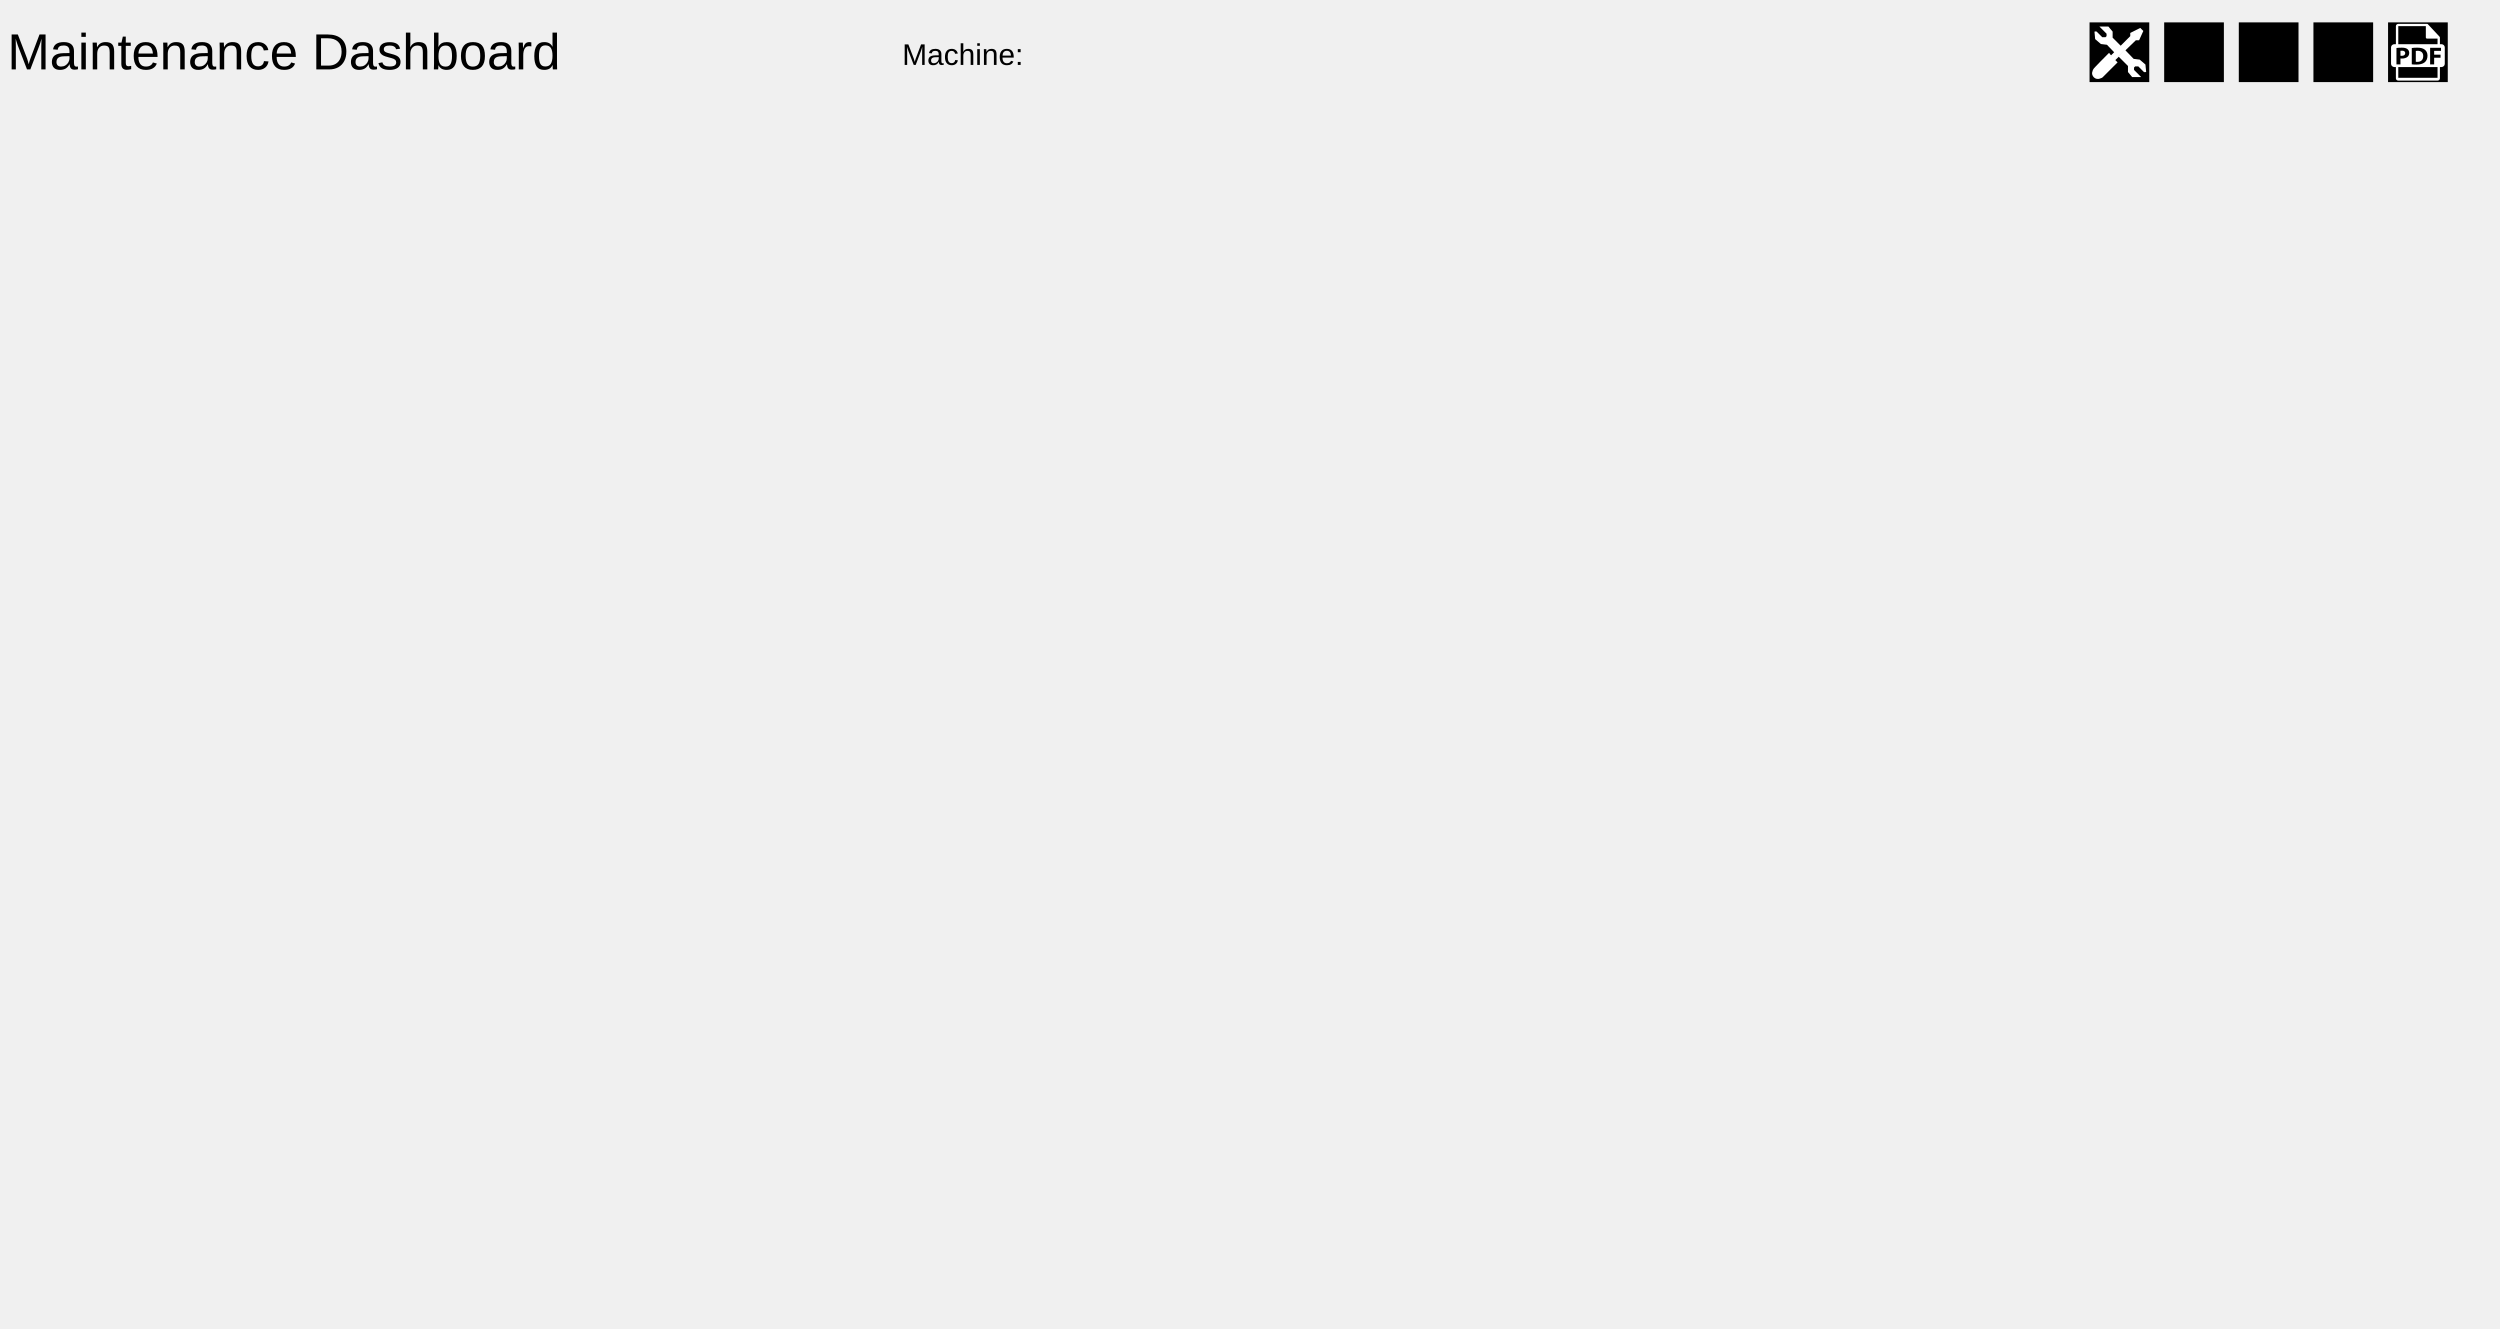
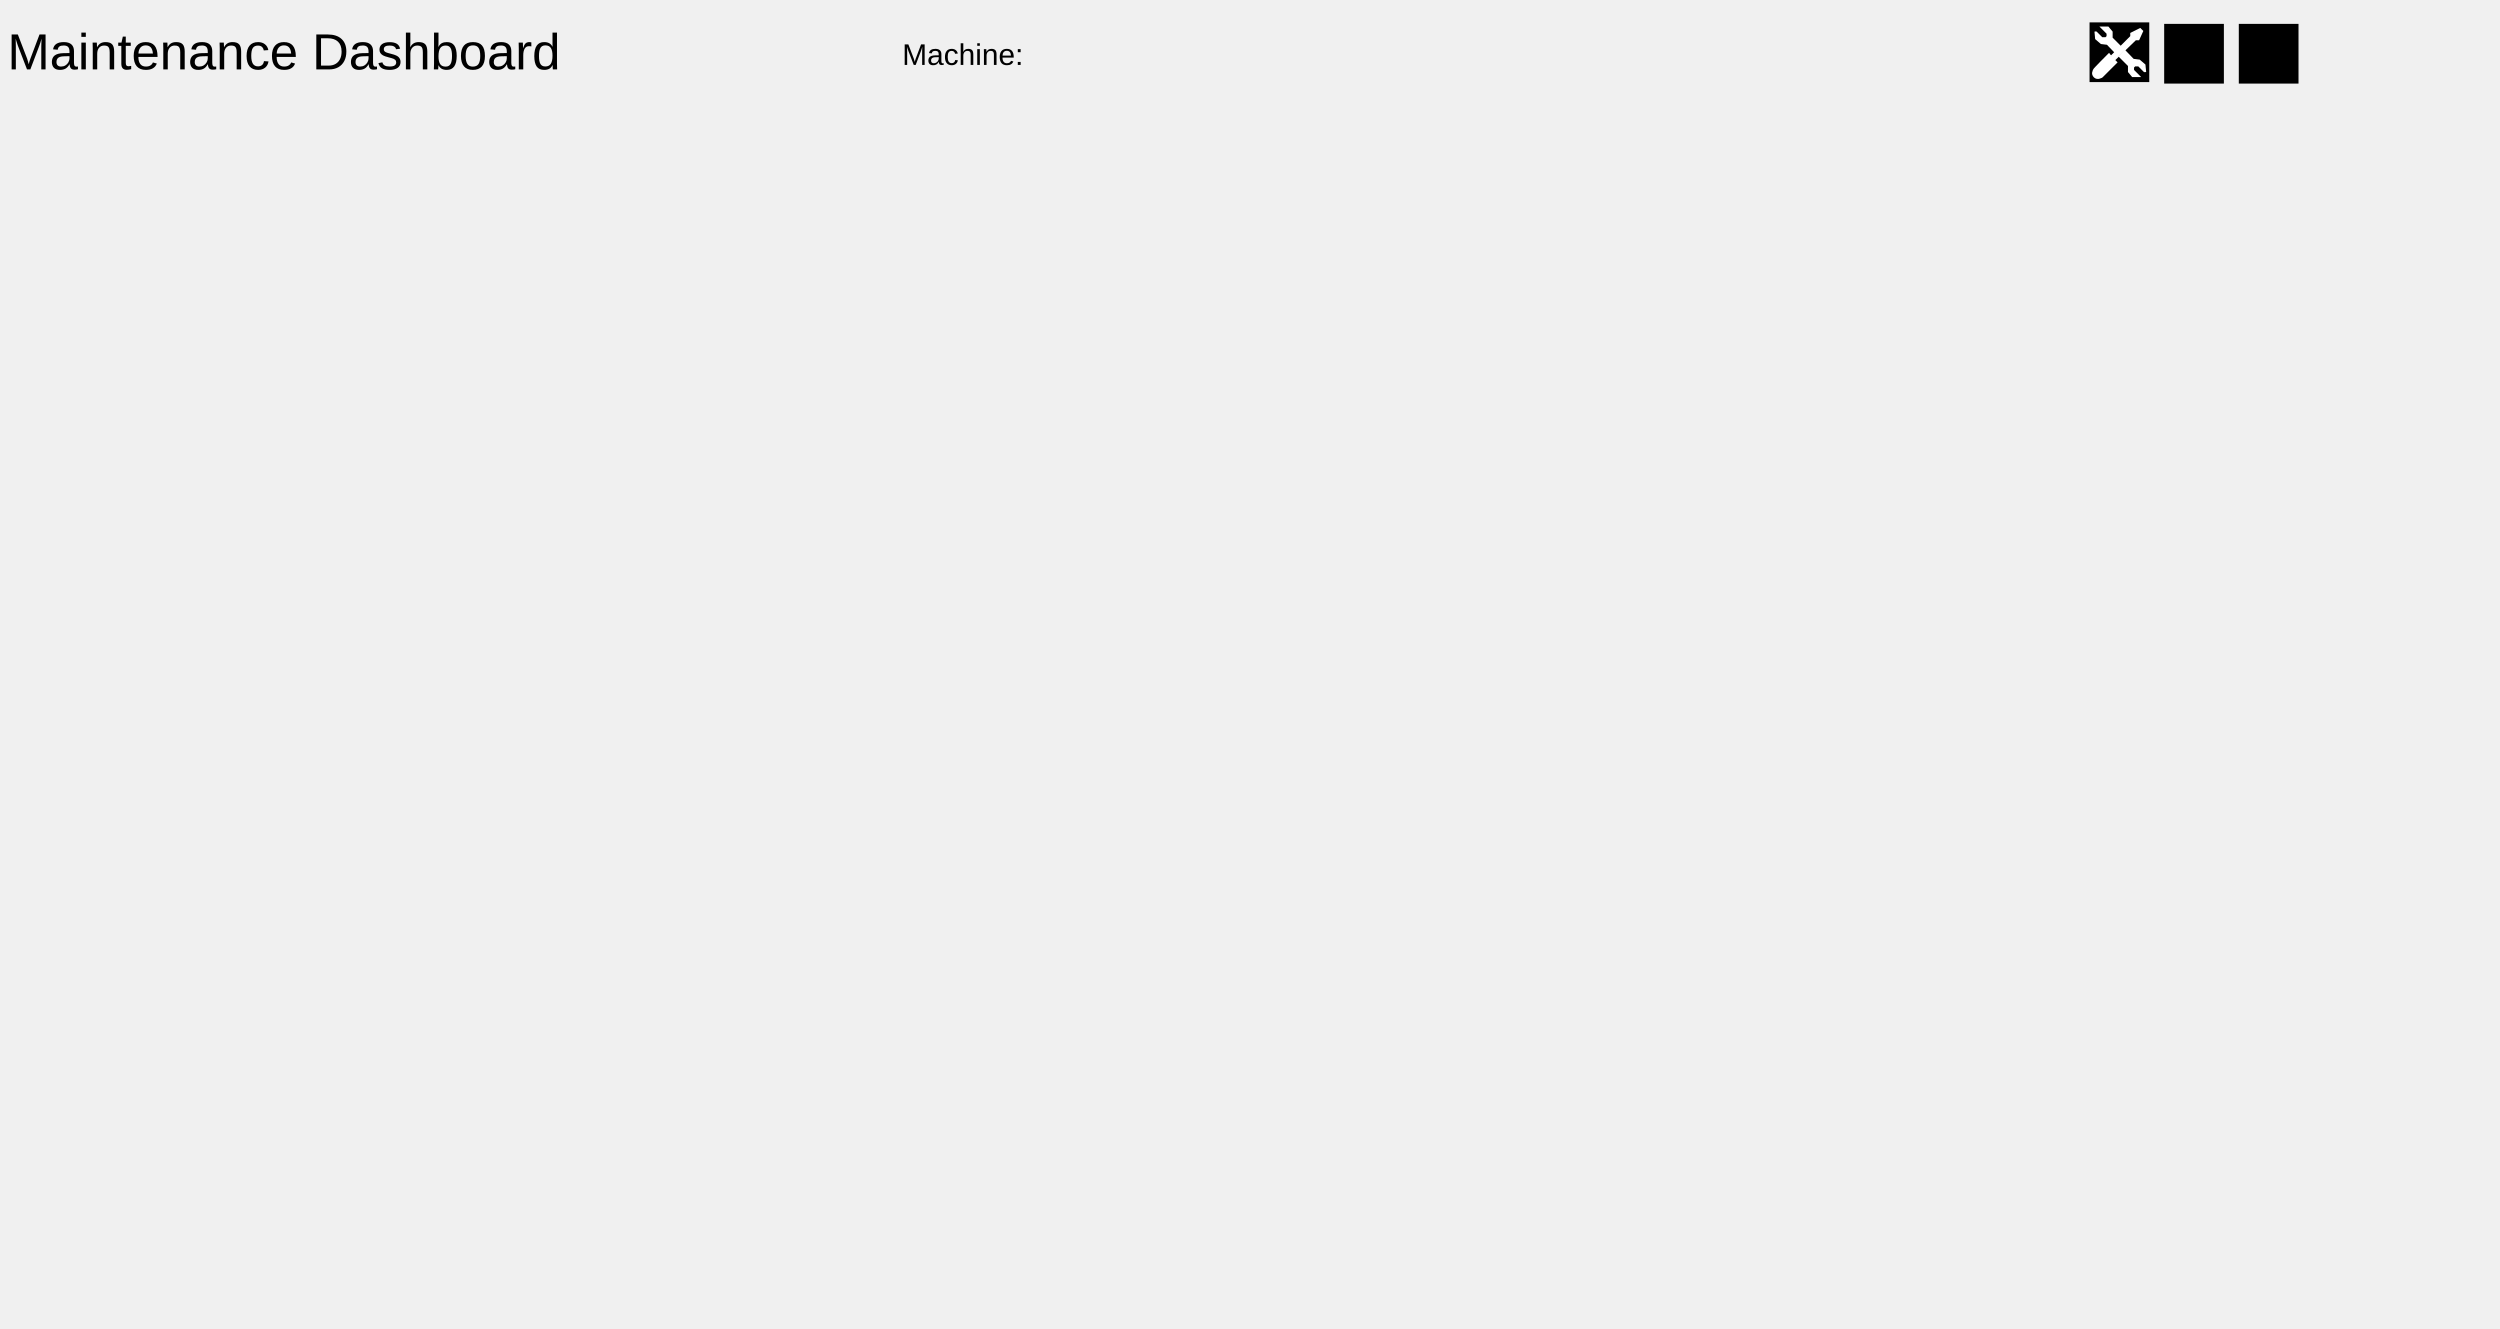
<svg xmlns="http://www.w3.org/2000/svg" xmlns:ns1="http://webmi.atvise.com/2007/svgext" xmlns:xlink="http://www.w3.org/1999/xlink" height="890" version="1.2" width="1675">
  <defs />
  <line ns1:refpx="825" ns1:refpy="70" id="id_3" stroke="$Color$" stroke-width="2" x1="0" x2="1650" y1="70" y2="70" />
  <text ns1:refpx="185" ns1:refpy="34" fill="#000000" font-family="Arial" font-size="34" id="id_4" x="5" y="46.5">Maintenance Dashboard</text>
  <svg ns1:refpx="840" ns1:refpy="490.002" height="600" id="id_5" transform="matrix(2.1,0,0,1.3333,0,0)" width="800" x="0" xlink:href="SYSTEM.LIBRARY.ATVISE.OBJECTDISPLAYS.Advanced.hmi.iframe" y="67.502">
    <ns1:argument name="frameName" value="mainmaintframe" />
  </svg>
-   <rect ns1:refpx="1570" ns1:refpy="40" fill="#000000" height="40" id="background_history" stroke="none" stroke-width="2" width="40" x="1550" y="15" />
-   <svg ns1:refpx="1570" ns1:refpy="40" height="20" id="id_21" transform="matrix(2,0,0,2,0,0)" width="20" x="775" xlink:href="SYSTEM.LIBRARY.ATVISE.OBJECTDISPLAYS.Symbols.history" y="7.5">
+   <rect ns1:refpx="1520" ns1:refpy="35" fill="#000000" height="40" id="background_history" stroke="none" stroke-width="2" width="40" x="1500" y="16" />
+   <svg ns1:refpx="1520" ns1:refpy="35" height="20" id="id_21" transform="matrix(2,0,0,2,0,0)" width="20" x="750" xlink:href="SYSTEM.LIBRARY.ATVISE.OBJECTDISPLAYS.Symbols.history" y="8">
    <ns1:argument name="symbolColor" value="#ffffff" />
  </svg>
-   <rect ns1:refpx="1570" ns1:refpy="40" fill="#000000" fill-opacity="0" height="40" id="click_area_history" stroke="none" stroke-width="2" width="40" x="1550" y="15" />
+   <rect ns1:refpx="1520" ns1:refpy="35" fill="#000000" fill-opacity="0" height="40" id="click_area_history" stroke="none" stroke-width="2" width="40" x="1500" y="16" />
  <rect ns1:refpx="1420" ns1:refpy="40" fill="#000000" height="40" id="background_set" stroke="none" stroke-width="2" width="40" x="1400" y="15" />
  <g ns1:refpx="1419.827" ns1:refpy="40.319" id="id_28" transform="matrix(1,0,0,1,1060,7)">
    <polyline ns1:refpx="352.435" ns1:refpy="19.81" fill="#ffffff" id="id_23" points="344.242,14.36 348.325,18.444 350.878,18.444 351.899,17.423 351.899,15.381 347.815,11.297 352.41,11.297 354.961,14.36 354.961,18.444 361.088,24.569 357.478,28.32 351.899,22.528 347.815,22.018 344.242,18.954 343.78,14.148" stroke="#ffffff" stroke-width="1" />
    <polyline ns1:refpx="351.463" ns1:refpy="18.612" fill="#ffffff" id="id_24" points="376.961,41.081 372.878,36.998 370.325,36.998 369.304,38.019 369.304,40.06 373.388,44.145 368.793,44.145 366.242,41.081 366.242,36.998 360.116,30.872 363.725,27.122 369.304,32.914 373.388,33.424 376.961,36.487 377.424,41.294" stroke="#ffffff" stroke-width="1" />
    <path ns1:refpx="358.821" ns1:refpy="28.853" d="M354.5,30.696L367.773,17.423C367.773,17.423 367.773,15.381 367.773,15.381C367.773,15.381 373.899,12.318 373.899,12.318C373.899,12.318 375.431,13.85 375.431,13.85C375.431,13.85 372.878,19.465 372.878,19.465C372.878,19.465 370.836,19.465 370.836,19.465C370.836,19.465 356.542,33.248 356.542,33.248C356.542,33.248 358.074,34.78 358.074,34.78C358.074,34.78 348.374,44.479 348.374,44.479C348.374,44.479 345.311,46.521 343.27,44.479C341.228,42.437 342.759,40.396 342.759,39.885C342.759,39.375 353.021,29.16 353.021,29.16C353.021,29.16 354.5,31.207 354.5,30.696" fill="#ffffff" id="id_25" stroke="#ffffff" stroke-width="1" />
  </g>
  <rect ns1:refpx="1420" ns1:refpy="40" fill="#000000" fill-opacity="0" height="40" id="click_area_set" stroke="none" stroke-width="2" width="40" x="1400" y="15" />
-   <rect ns1:refpx="1520" ns1:refpy="40" fill="#000000" height="40" id="background_chart" stroke="none" stroke-width="2" width="40" x="1500" y="15" />
-   <svg ns1:refpx="1520" ns1:refpy="40" height="20" id="id_36" transform="matrix(1.75,0,0,1.75,0,0)" width="20" x="858.572" xlink:href="SYSTEM.LIBRARY.ATVISE.OBJECTDISPLAYS.Symbols.20x20.chart" y="10">
+   <rect ns1:refpx="1470" ns1:refpy="35" fill="#000000" height="40" id="background_chart" stroke="none" stroke-width="2" width="40" x="1450" y="16" />
+   <svg ns1:refpx="1470" ns1:refpy="35" height="20" id="id_36" transform="matrix(1.75,0,0,1.75,0,0)" width="20" x="830.001" xlink:href="SYSTEM.LIBRARY.ATVISE.OBJECTDISPLAYS.Symbols.20x20.chart" y="10.571">
    <ns1:argument name="symbolColor" value="#ffffff" />
  </svg>
-   <rect ns1:refpx="1520" ns1:refpy="40" fill="#000000" fill-opacity="0" height="40" id="click_area_chart" stroke="none" stroke-width="2" width="40" x="1500" y="15" />
-   <rect ns1:refpx="1470" ns1:refpy="40" fill="#000000" height="40" id="background_calendar" stroke="none" stroke-width="2" width="40" x="1450" y="15" />
-   <svg ns1:refpx="1470" ns1:refpy="40" height="20" id="id_6" transform="matrix(1.9,0,0,1.9,0,0)" width="20" x="763.684" xlink:href="SYSTEM.LIBRARY.ATVISE.OBJECTDISPLAYS.Symbols.20x20.calendar" y="8.421">
+   <rect ns1:refpx="1470" ns1:refpy="35" fill="#000000" fill-opacity="0" height="40" id="click_area_chart" stroke="none" stroke-width="2" width="40" x="1450" y="16" />
+   <rect ns1:refpx="1618" ns1:refpy="36" fill="#000000" height="40" id="background_calendar" stroke="none" stroke-width="2" visibility="hidden" width="40" x="1598" y="17" />
+   <svg ns1:refpx="1618" ns1:refpy="36" height="20" id="id_6" transform="matrix(1.9,0,0,1.9,0,0)" visibility="hidden" width="20" x="841.579" xlink:href="SYSTEM.LIBRARY.ATVISE.OBJECTDISPLAYS.Symbols.20x20.calendar" y="9.474">
    <ns1:argument name="symbolColor" value="#ffffff" />
    <ns1:argument name="numberColor" value="#000000" />
  </svg>
-   <rect ns1:refpx="1620" ns1:refpy="40" fill="#000000" height="40" id="background_pdf" stroke="none" stroke-width="2" width="40" x="1600" y="15" />
-   <rect ns1:refpx="1470" ns1:refpy="50" fill="#000000" fill-opacity="0" height="40" id="click_area_calendar" stroke="none" stroke-width="2" width="40" x="1450" y="15" />
-   <g ns1:refpx="0" ns1:refpy="0" id="id_15" transform="matrix(0.0738,0,0,0.069,1599.593,16.1535)" />
-   <g ns1:refpx="0" ns1:refpy="0" id="id_16" transform="matrix(0.0738,0,0,0.069,1599.593,16.1535)" />
-   <g ns1:refpx="0" ns1:refpy="0" id="id_17" transform="matrix(0.0738,0,0,0.069,1599.593,16.1535)" />
-   <g ns1:refpx="0" ns1:refpy="0" id="id_18" transform="matrix(0.0738,0,0,0.069,1599.593,16.1535)" />
-   <g ns1:refpx="0" ns1:refpy="0" id="id_8" transform="matrix(0.0738,0,0,0.069,1599.593,16.1535)" />
-   <g ns1:refpx="0" ns1:refpy="0" id="id_9" transform="matrix(0.0738,0,0,0.069,1599.593,16.1535)" />
-   <g ns1:refpx="0" ns1:refpy="0" id="id_10" transform="matrix(0.0738,0,0,0.069,1599.593,16.1535)" />
-   <g ns1:refpx="0" ns1:refpy="0" id="id_19" transform="matrix(0.0738,0,0,0.069,1599.593,16.1535)" />
-   <g ns1:refpx="0" ns1:refpy="0" id="id_20" transform="matrix(0.0738,0,0,0.069,1599.593,16.1535)" />
-   <g ns1:refpx="0" ns1:refpy="0" id="id_22" transform="matrix(0.0738,0,0,0.069,1599.593,16.1535)" />
-   <g ns1:refpx="0" ns1:refpy="0" id="id_14" transform="matrix(0.0738,0,0,0.069,1599.593,16.1535)" />
-   <g ns1:refpx="0" ns1:refpy="0" id="id_26" transform="matrix(0.0738,0,0,0.069,1599.593,16.1535)" />
-   <g ns1:refpx="0" ns1:refpy="0" id="id_29" transform="matrix(0.0738,0,0,0.069,1599.593,16.1535)" />
-   <g ns1:refpx="0" ns1:refpy="0" id="id_30" transform="matrix(0.0738,0,0,0.069,1599.593,16.1535)" />
-   <g ns1:refpx="0" ns1:refpy="0" id="id_31" transform="matrix(0.0738,0,0,0.069,1599.593,16.1535)" />
-   <g ns1:refpx="1620" ns1:refpy="35.003" id="id_0">
+   <rect ns1:refpx="1570" ns1:refpy="35" fill="#000000" height="40" id="background_pdf" stroke="none" stroke-width="2" visibility="hidden" width="40" x="1550" y="16" />
+   <rect ns1:refpx="1618" ns1:refpy="46" fill="#000000" fill-opacity="0" height="40" id="click_area_calendar" stroke="none" stroke-width="2" visibility="hidden" width="40" x="1598" y="17" />
+   <g ns1:refpx="nan" ns1:refpy="nan" id="id_15" transform="matrix(0.0738,0,0,0.069,1549.593,17.1535)" visibility="hidden" />
+   <g ns1:refpx="nan" ns1:refpy="nan" id="id_16" transform="matrix(0.0738,0,0,0.069,1549.593,17.1535)" visibility="hidden" />
+   <g ns1:refpx="nan" ns1:refpy="nan" id="id_17" transform="matrix(0.0738,0,0,0.069,1549.593,17.1535)" visibility="hidden" />
+   <g ns1:refpx="nan" ns1:refpy="nan" id="id_18" transform="matrix(0.0738,0,0,0.069,1549.593,17.1535)" visibility="hidden" />
+   <g ns1:refpx="nan" ns1:refpy="nan" id="id_8" transform="matrix(0.0738,0,0,0.069,1549.593,17.1535)" visibility="hidden" />
+   <g ns1:refpx="nan" ns1:refpy="nan" id="id_9" transform="matrix(0.0738,0,0,0.069,1549.593,17.1535)" visibility="hidden" />
+   <g ns1:refpx="nan" ns1:refpy="nan" id="id_10" transform="matrix(0.0738,0,0,0.069,1549.593,17.1535)" visibility="hidden" />
+   <g ns1:refpx="nan" ns1:refpy="nan" id="id_19" transform="matrix(0.0738,0,0,0.069,1549.593,17.1535)" visibility="hidden" />
+   <g ns1:refpx="nan" ns1:refpy="nan" id="id_20" transform="matrix(0.0738,0,0,0.069,1549.593,17.1535)" visibility="hidden" />
+   <g ns1:refpx="nan" ns1:refpy="nan" id="id_22" transform="matrix(0.0738,0,0,0.069,1549.593,17.1535)" visibility="hidden" />
+   <g ns1:refpx="nan" ns1:refpy="nan" id="id_14" transform="matrix(0.0738,0,0,0.069,1549.593,17.1535)" visibility="hidden" />
+   <g ns1:refpx="nan" ns1:refpy="nan" id="id_26" transform="matrix(0.0738,0,0,0.069,1549.593,17.1535)" visibility="hidden" />
+   <g ns1:refpx="nan" ns1:refpy="nan" id="id_29" transform="matrix(0.0738,0,0,0.069,1549.593,17.1535)" visibility="hidden" />
+   <g ns1:refpx="nan" ns1:refpy="nan" id="id_30" transform="matrix(0.0738,0,0,0.069,1549.593,17.1535)" visibility="hidden" />
+   <g ns1:refpx="nan" ns1:refpy="nan" id="id_31" transform="matrix(0.0738,0,0,0.069,1549.593,17.1535)" visibility="hidden" />
+   <g ns1:refpx="1570" ns1:refpy="30.003" id="id_0" transform="matrix(1,0,0,1,-50,1)" visibility="hidden">
    <path ns1:refpx="276.514" ns1:refpy="273.176" d="M1635.72,29.594L1634.74,29.594L1634.74,25.19C1634.74,25.163 1634.74,25.135 1634.74,25.107C1634.73,24.933 1634.67,24.761 1634.55,24.625L1626.71,16.254C1626.71,16.251 1626.7,16.251 1626.7,16.248C1626.66,16.2 1626.6,16.16 1626.54,16.125C1626.53,16.114 1626.51,16.105 1626.49,16.096C1626.44,16.07 1626.39,16.049 1626.34,16.033C1626.32,16.03 1626.31,16.024 1626.29,16.021C1626.23,16.008 1626.17,15.999 1626.11,15.999L1606.85,15.999C1605.97,15.999 1605.25,16.668 1605.25,17.49L1605.25,29.593L1604.28,29.593C1603.02,29.593 1602,30.547 1602,31.724L1602,42.801C1602,43.977 1603.02,44.931 1604.28,44.931L1605.25,44.931L1605.25,52.514C1605.25,53.336 1605.97,54.005 1606.85,54.005L1633.15,54.005C1634.03,54.005 1634.74,53.336 1634.74,52.514L1634.74,44.931L1635.72,44.931C1636.98,44.931 1638,43.977 1638,42.801L1638,31.724C1638,30.547 1636.98,29.594 1635.72,29.594M1606.85,17.49L1625.31,17.49L1625.31,25.116C1625.31,25.527 1625.67,25.861 1626.11,25.861L1633.15,25.861L1633.15,29.594L1606.85,29.594ZM1626.42,37.322C1626.42,39.452 1625.59,40.921 1624.44,41.83C1623.18,42.804 1621.28,43.266 1618.95,43.266C1617.55,43.266 1616.56,43.184 1615.89,43.101L1615.89,32.171C1616.88,32.022 1618.17,31.94 1619.53,31.94C1621.79,31.94 1623.26,32.32 1624.4,33.128C1625.64,33.987 1626.42,35.357 1626.42,37.322M1605.63,43.151L1605.63,32.171C1606.46,32.039 1607.63,31.94 1609.27,31.94C1610.93,31.94 1612.11,32.237 1612.91,32.832C1613.66,33.393 1614.18,34.318 1614.18,35.407C1614.18,36.497 1613.79,37.422 1613.08,38.049C1612.16,38.858 1610.8,39.222 1609.21,39.222C1608.86,39.222 1608.54,39.205 1608.3,39.172L1608.3,43.151ZM1633.15,52.111L1606.85,52.111L1606.85,44.931L1633.15,44.931ZM1635.46,34.086L1630.88,34.086L1630.88,36.629L1635.16,36.629L1635.16,38.676L1630.88,38.676L1630.88,43.151L1628.18,43.151L1628.18,32.022L1635.46,32.022Z" fill="#ffffff" id="id_2" stroke-width="0.071" />
    <path ns1:refpx="139.773" ns1:refpy="283.004" d="M1611.51,35.589C1611.51,34.566 1610.75,33.955 1609.41,33.955C1608.87,33.955 1608.49,34.004 1608.3,34.054L1608.3,37.34C1608.53,37.389 1608.81,37.406 1609.2,37.406C1610.63,37.406 1611.51,36.729 1611.51,35.589" fill="#ffffff" id="id_33" stroke-width="0.071" />
    <path ns1:refpx="291.092" ns1:refpy="312.864" d="M1619.81,34.025C1619.21,34.025 1618.82,34.075 1618.59,34.124L1618.59,41.405C1618.82,41.456 1619.19,41.456 1619.53,41.456C1621.97,41.472 1623.56,40.217 1623.56,37.559C1623.57,35.247 1622.13,34.025 1619.81,34.025" fill="#ffffff" id="id_35" stroke-width="0.071" />
  </g>
-   <rect ns1:refpx="1620" ns1:refpy="40" fill="#000000" fill-opacity="0" height="40" id="click_area_pdf" stroke="none" stroke-width="2" width="40" x="1600" y="15" />
+   <rect ns1:refpx="1570" ns1:refpy="35" fill="#000000" fill-opacity="0" height="40" id="click_area_pdf" stroke="none" stroke-width="2" visibility="hidden" width="40" x="1550" y="16" />
  <svg ns1:refpx="834.996" ns1:refpy="1.498" height="30" id="id_1" transform="matrix(1.6875,0,0,1.1667,0,0)" width="160" x="414.815" xlink:href="SYSTEM.LIBRARY.PROJECT.OBJECTDISPLAYS.Objetos_Mantenimiento.combobox_Mantenimiento" y="17.142">
    <ns1:argument name="fontSize" value="20" />
    <ns1:argument name="mode" value="Enum List" />
    <ns1:argument name="name" value="Maintenance_Element" />
    <ns1:argument name="itemsCount" value="10" />
    <ns1:overwrite height="31.001" id="focus_frame" transform="matrix(0.5926,0,0,0.8571,0,0)" width="266" />
    <ns1:overwrite id="button_stroke" transform="matrix(0.5926,0,0,0.8571,0,0)" x="245" y="7.501" />
    <ns1:overwrite id="id_7" transform="matrix(0.5926,0,0,0.8571,0,0)" x="245" y="8.501" />
    <ns1:overwrite id="button_bg" transform="matrix(0.5926,0,0,0.8571,0,0)" x="245" y="7.501" />
    <ns1:overwrite id="combobox_label" transform="matrix(0.5926,0,0,0.8571,0,0)" x="235.5" y="22.001" />
    <ns1:overwrite height="27.001" id="blinking_frame" transform="matrix(0.5926,0,0,0.8571,0,0)" width="238" />
    <ns1:overwrite height="27.001" id="combobox_bg" transform="matrix(0.5926,0,0,0.8571,0,0)" width="238" />
    <ns1:overwrite height="33.001" id="id_1" transform="matrix(0.5926,0,0,0.8571,0,0)" width="268" />
    <ns1:overwrite height="35.001" id="id_0" transform="matrix(0.5926,0,0,0.8571,0,0)" width="270" />
  </svg>
  <text ns1:refpx="672.631" ns1:refpy="31" fill="#000000" font-family="Arial" font-size="20" id="id_7" x="604.5" y="43.5">Machine:</text>
</svg>
